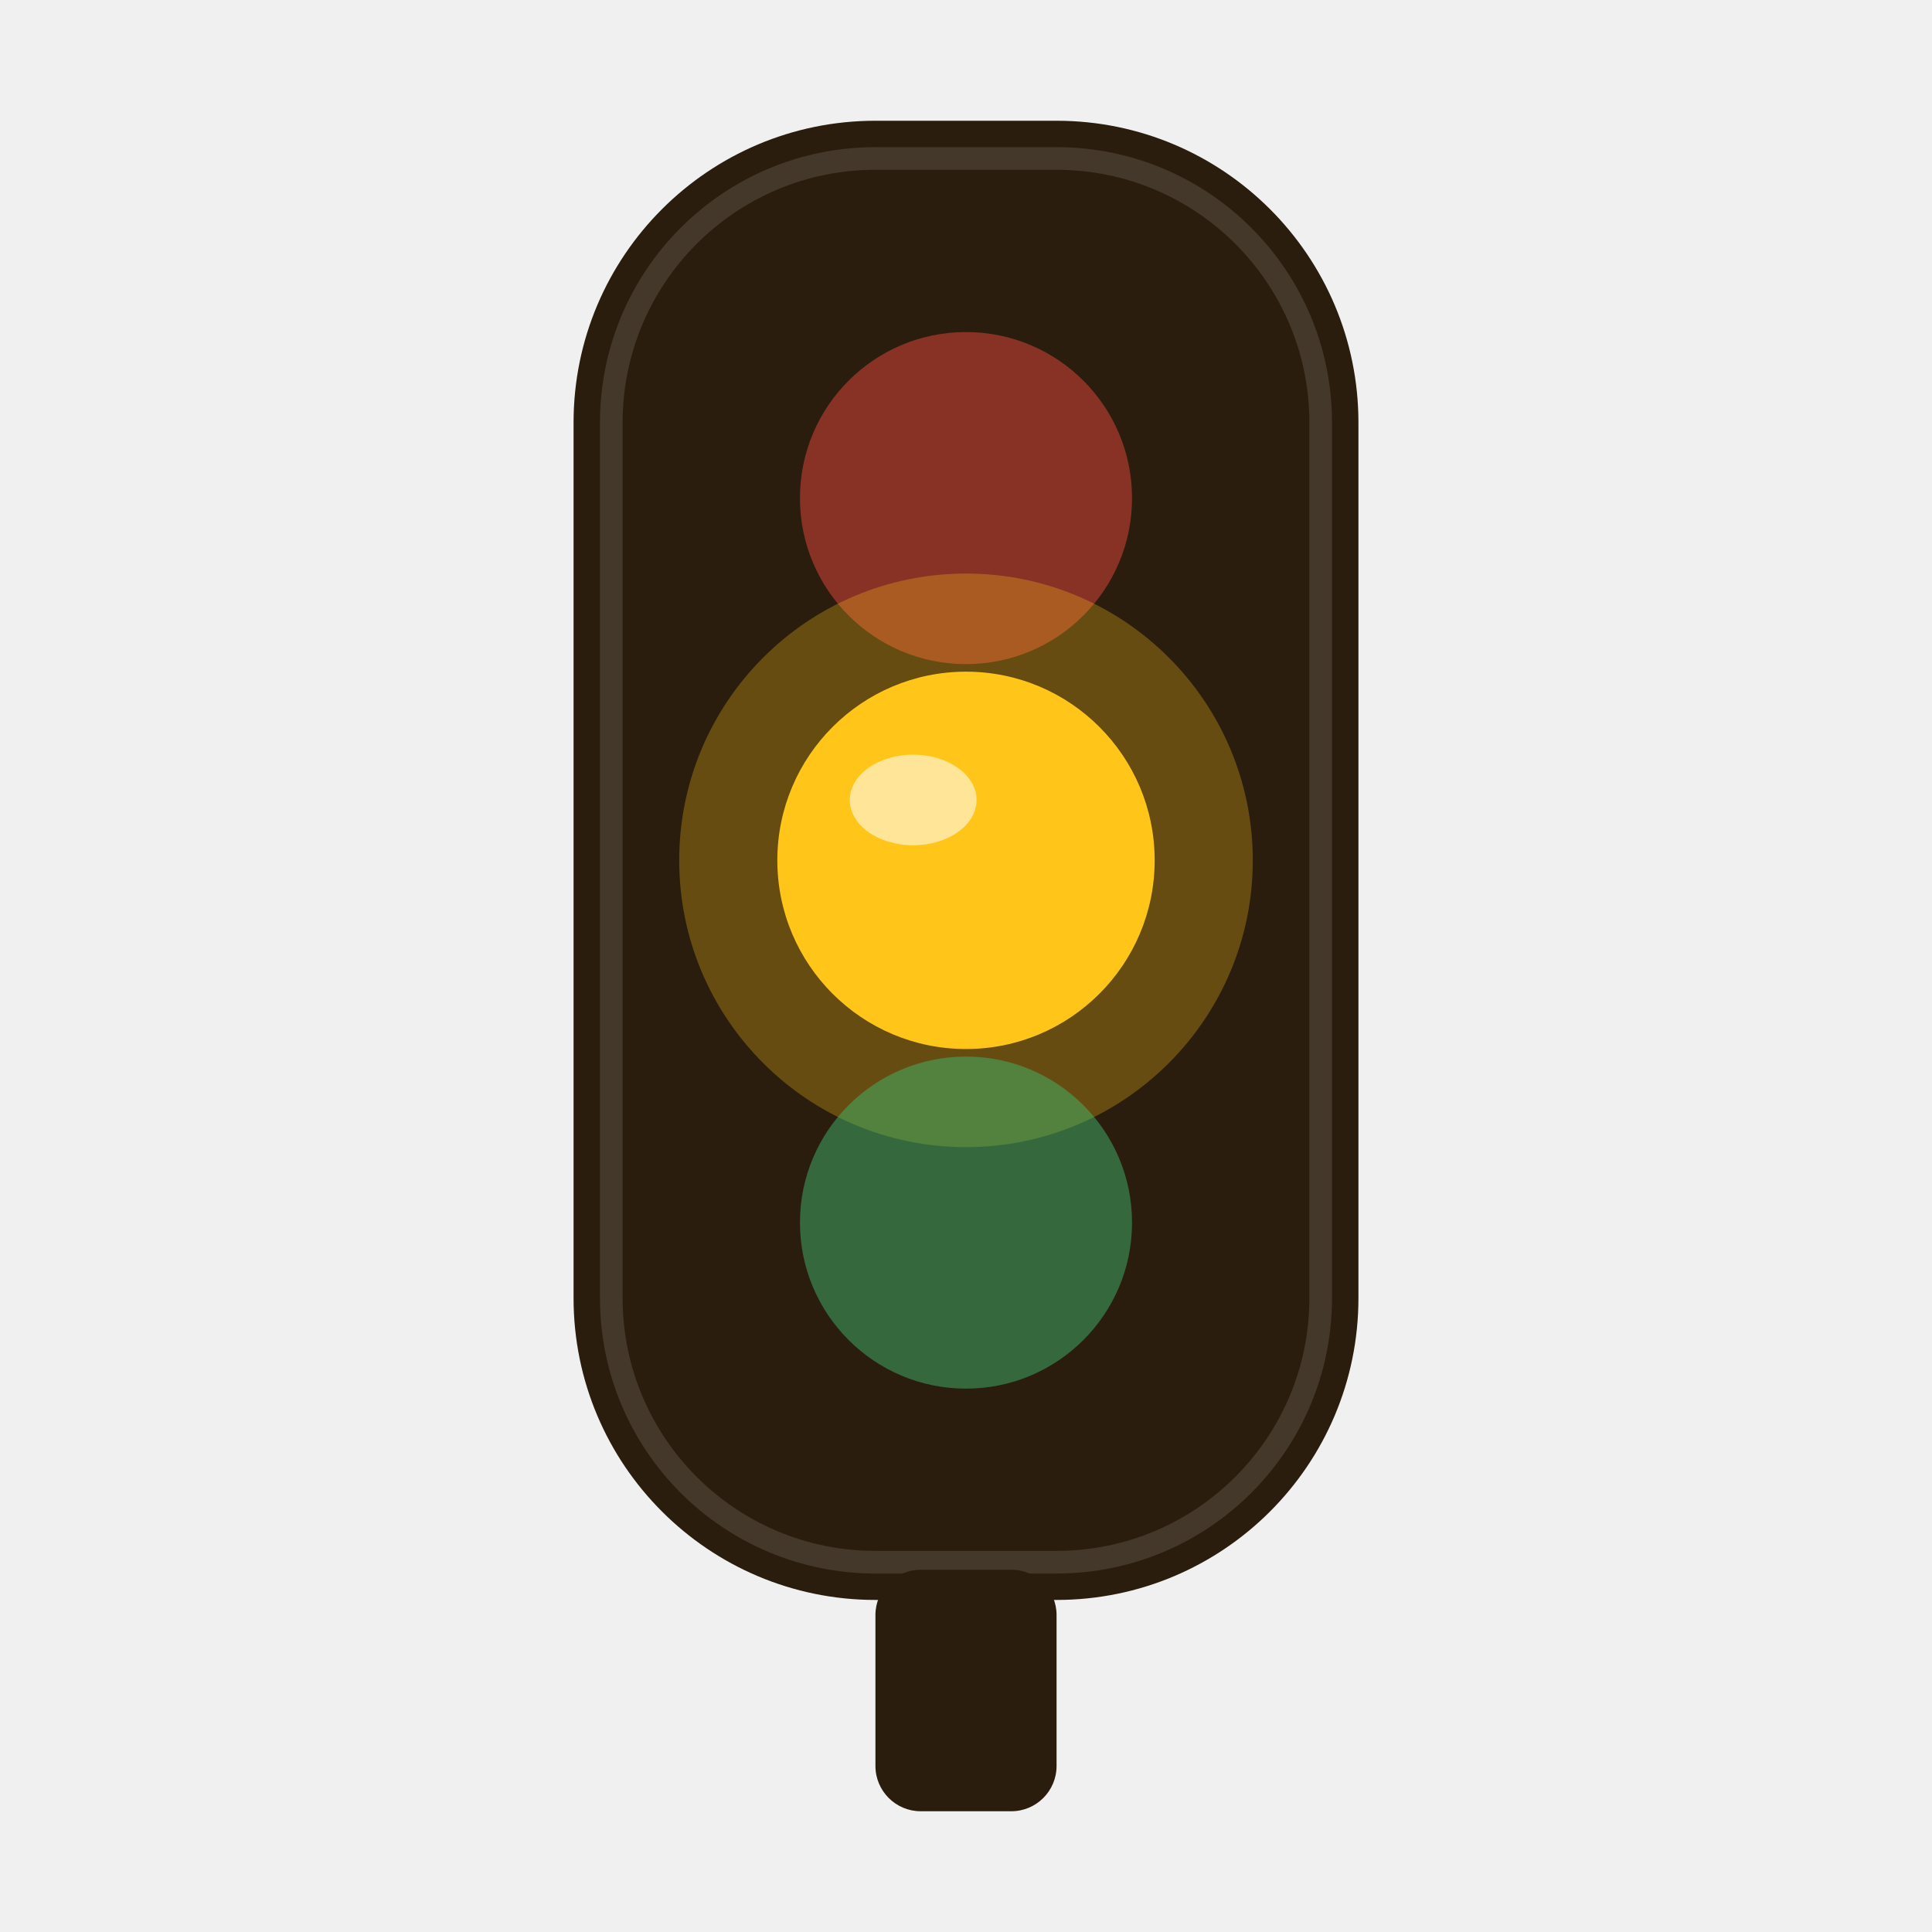
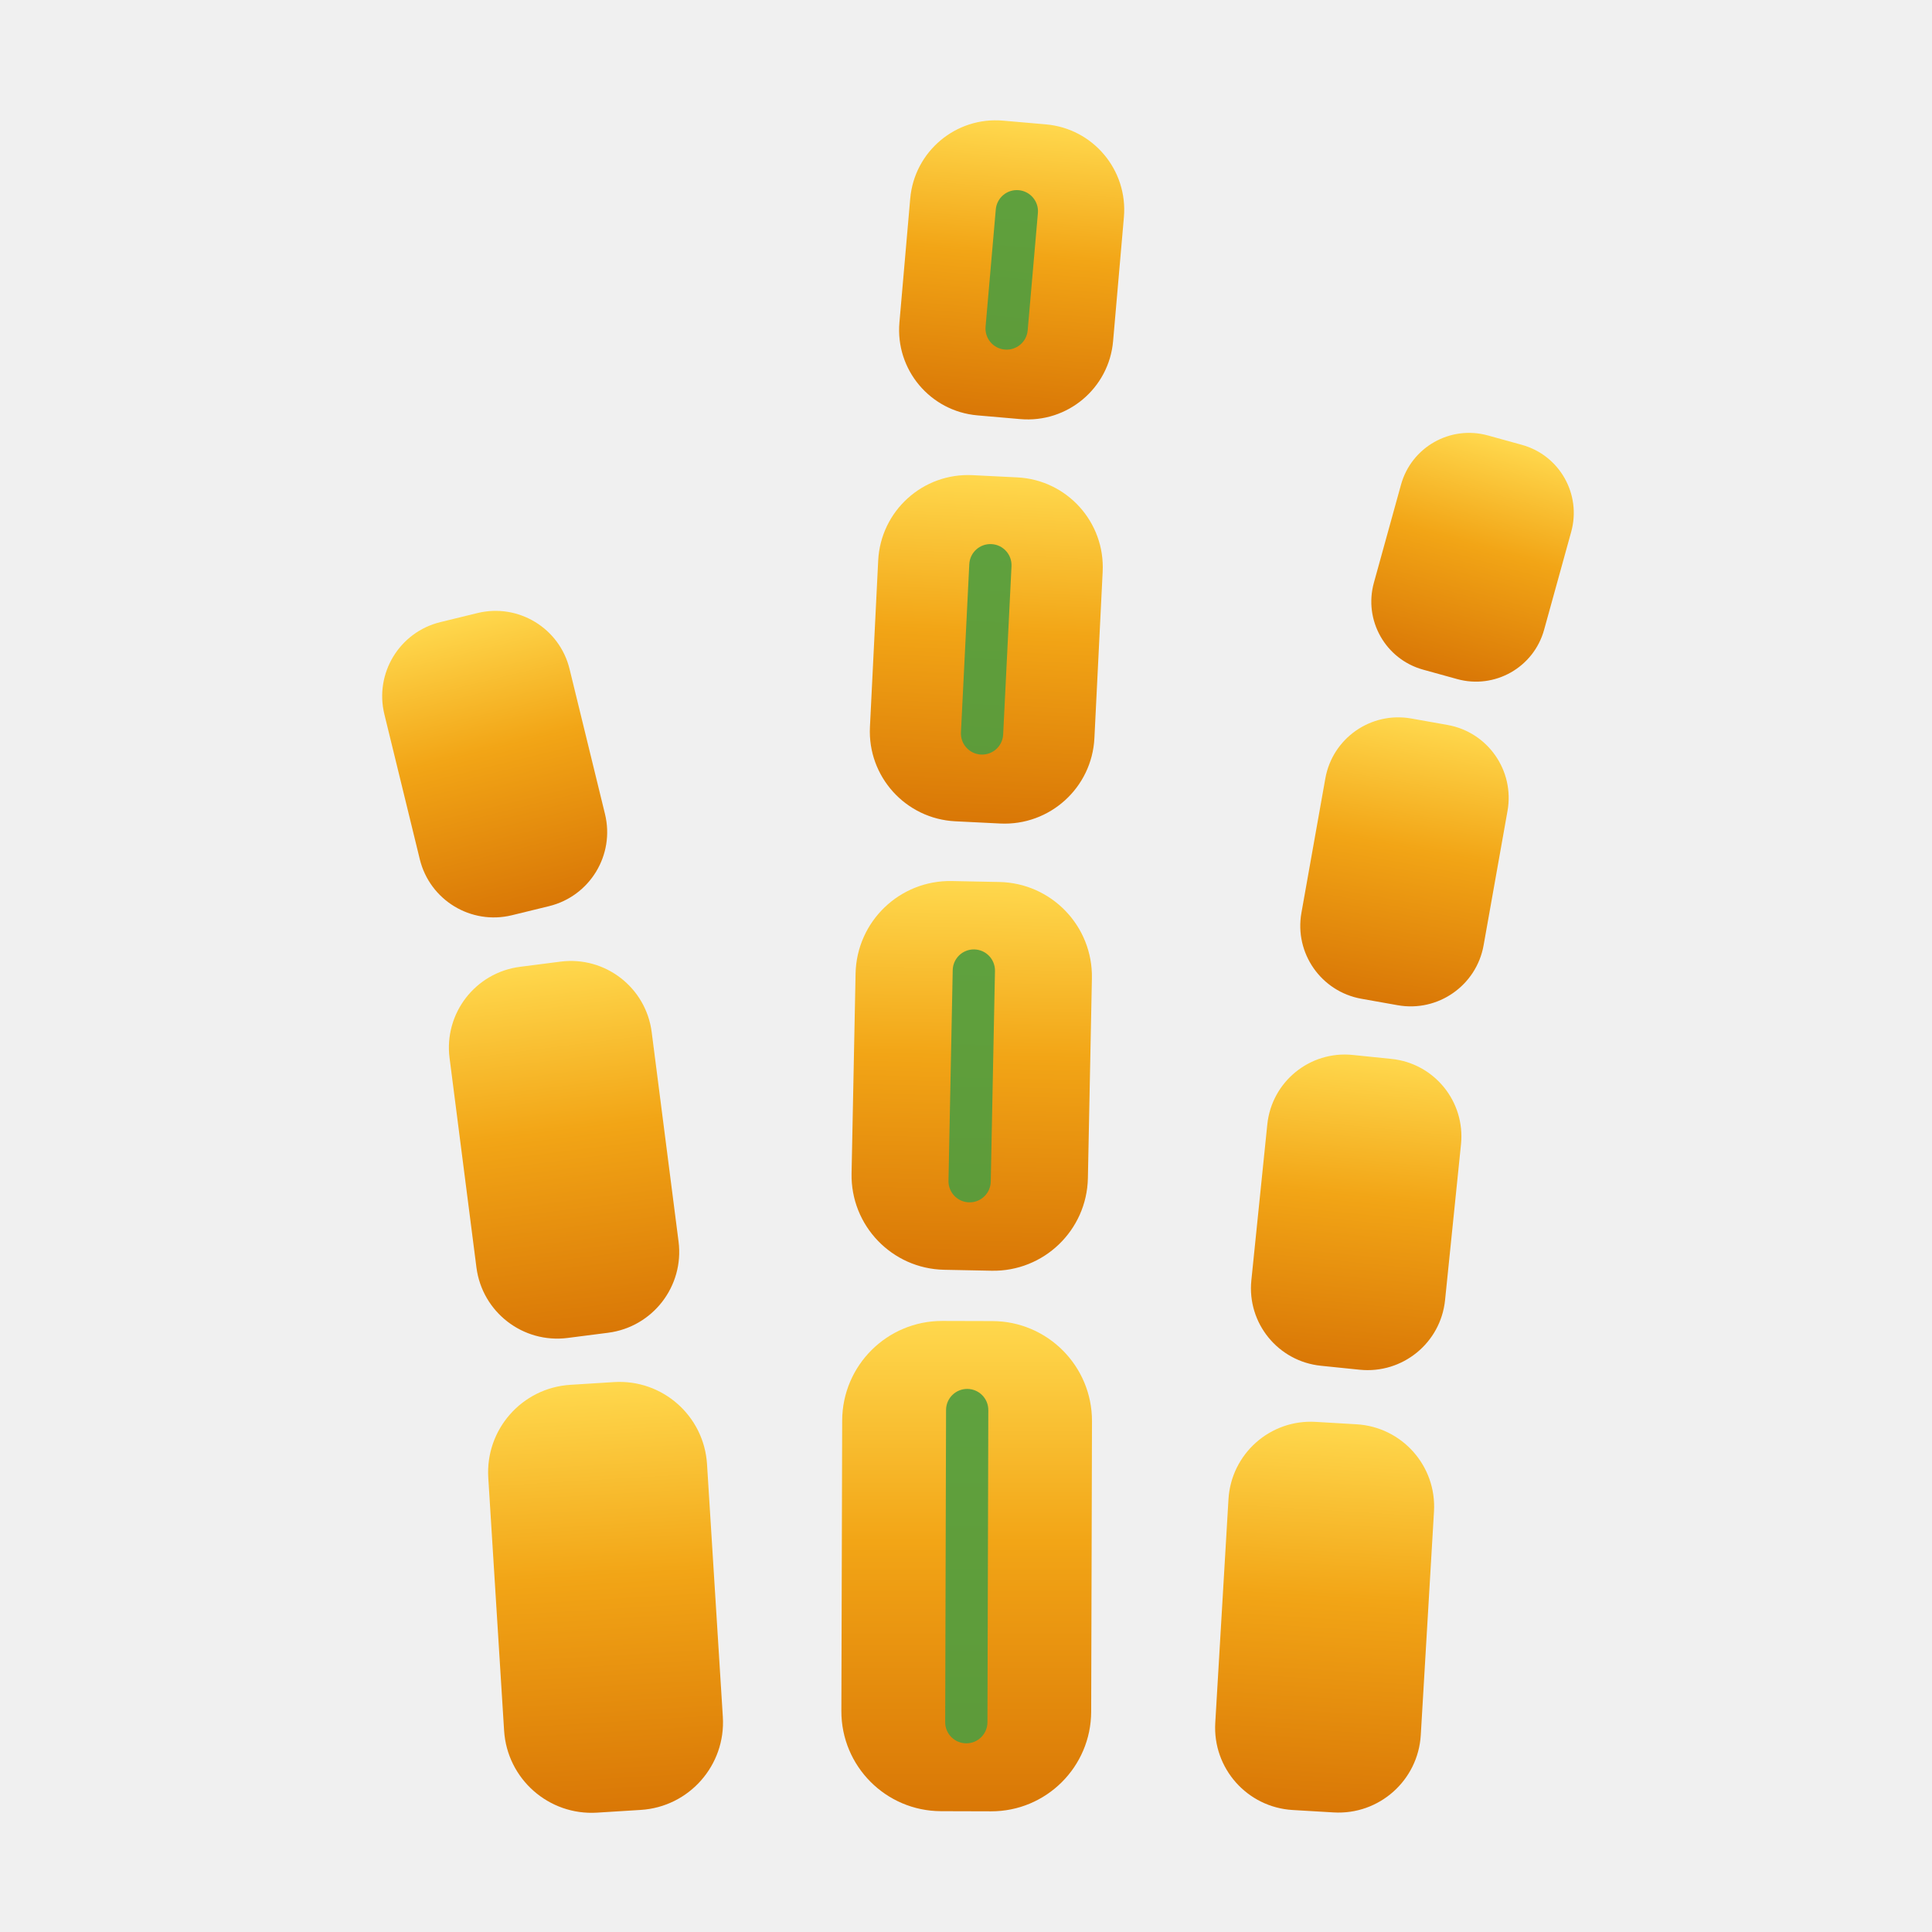
<svg xmlns="http://www.w3.org/2000/svg" viewBox="0 0 128 128" role="img" aria-label="Ampelkuning">
-   <rect x="38" y="8" width="52" height="98" rx="20" fill="#2b1d0e" />
-   <rect x="40.5" y="10.5" width="47" height="93" rx="17.5" fill="none" stroke="#fff" stroke-opacity=".12" stroke-width="1.5" />
-   <rect x="58" y="104" width="12" height="16" rx="3" fill="#2b1d0e" />
-   <circle cx="64" cy="33" r="11" fill="#e5483b" opacity=".5" />
-   <circle cx="64" cy="57" r="19" fill="#ffc619" opacity=".28" />
-   <circle cx="64" cy="57" r="12.5" fill="#ffc619" />
-   <ellipse cx="60.5" cy="53" rx="4.2" ry="3" fill="#fff" opacity=".55" />
-   <circle cx="64" cy="81" r="11" fill="#3fb56b" opacity=".5" />
+   <defs>
+     <linearGradient id="m" x1="0" y1="1" x2="0" y2="0">
+       <stop offset="0" stop-color="#d97706" />
+       <stop offset=".55" stop-color="#f2a516" />
+       <stop offset="1" stop-color="#ffd84d" />
+     </linearGradient>
+   </defs>
+   <rect x="32.86" y="91.63" width="14.52" height="28.40" rx="5.81" transform="rotate(-3.58 40.11 105.83)" fill="url(#m)" />
+   <rect x="30.62" y="63.78" width="13.50" height="24.79" rx="5.40" transform="rotate(-7.31 37.38 76.17)" fill="url(#m)" />
+   <rect x="26.46" y="40.63" width="12.63" height="19.99" rx="5.05" transform="rotate(-13.73 32.78 50.63)" fill="url(#m)" />
+   <rect x="80.94" y="94.26" width="13.64" height="25.76" rx="5.46" transform="rotate(3.38 87.76 107.14)" fill="url(#m)" />
+   <rect x="83.40" y="69.97" width="12.90" height="20.70" rx="5.16" transform="rotate(5.84 89.85 80.32)" fill="url(#m)" />
+   <rect x="86.92" y="47.67" width="12.26" height="18.86" rx="4.91" transform="rotate(10.09 93.05 57.10)" fill="url(#m)" />
+   <rect x="91.71" y="28.87" width="11.70" height="16.10" rx="4.68" transform="rotate(15.46 97.56 36.92)" fill="url(#m)" />
+   <rect x="55.77" y="87.52" width="16.55" height="32.48" rx="6.62" transform="rotate(0.16 64.05 103.76)" fill="url(#m)" />
+   <rect x="56.55" y="58.40" width="15.66" height="25.76" rx="6.26" transform="rotate(1.15 64.38 71.28)" fill="url(#m)" />
+   <rect x="57.90" y="31.54" width="14.89" height="22.96" rx="5.96" transform="rotate(2.84 65.34 43.02)" fill="url(#m)" />
+   <rect x="59.92" y="8.08" width="14.21" height="19.60" rx="5.68" transform="rotate(4.98 67.03 17.88)" fill="url(#m)" />
+   <rect x="62.65" y="92.02" width="2.8" height="23.48" rx="1.4" transform="rotate(0.16 64.05 103.76)" fill="#4f9d3f" opacity=".9" />
+   <rect x="62.98" y="62.90" width="2.8" height="16.76" rx="1.4" transform="rotate(1.15 64.38 71.28)" fill="#4f9d3f" opacity=".9" />
+   <rect x="63.94" y="36.04" width="2.8" height="13.96" rx="1.4" transform="rotate(2.84 65.34 43.02)" fill="#4f9d3f" opacity=".9" />
+   <rect x="65.63" y="12.58" width="2.8" height="10.60" rx="1.4" transform="rotate(4.98 67.03 17.88)" fill="#4f9d3f" opacity=".9" />
</svg>
